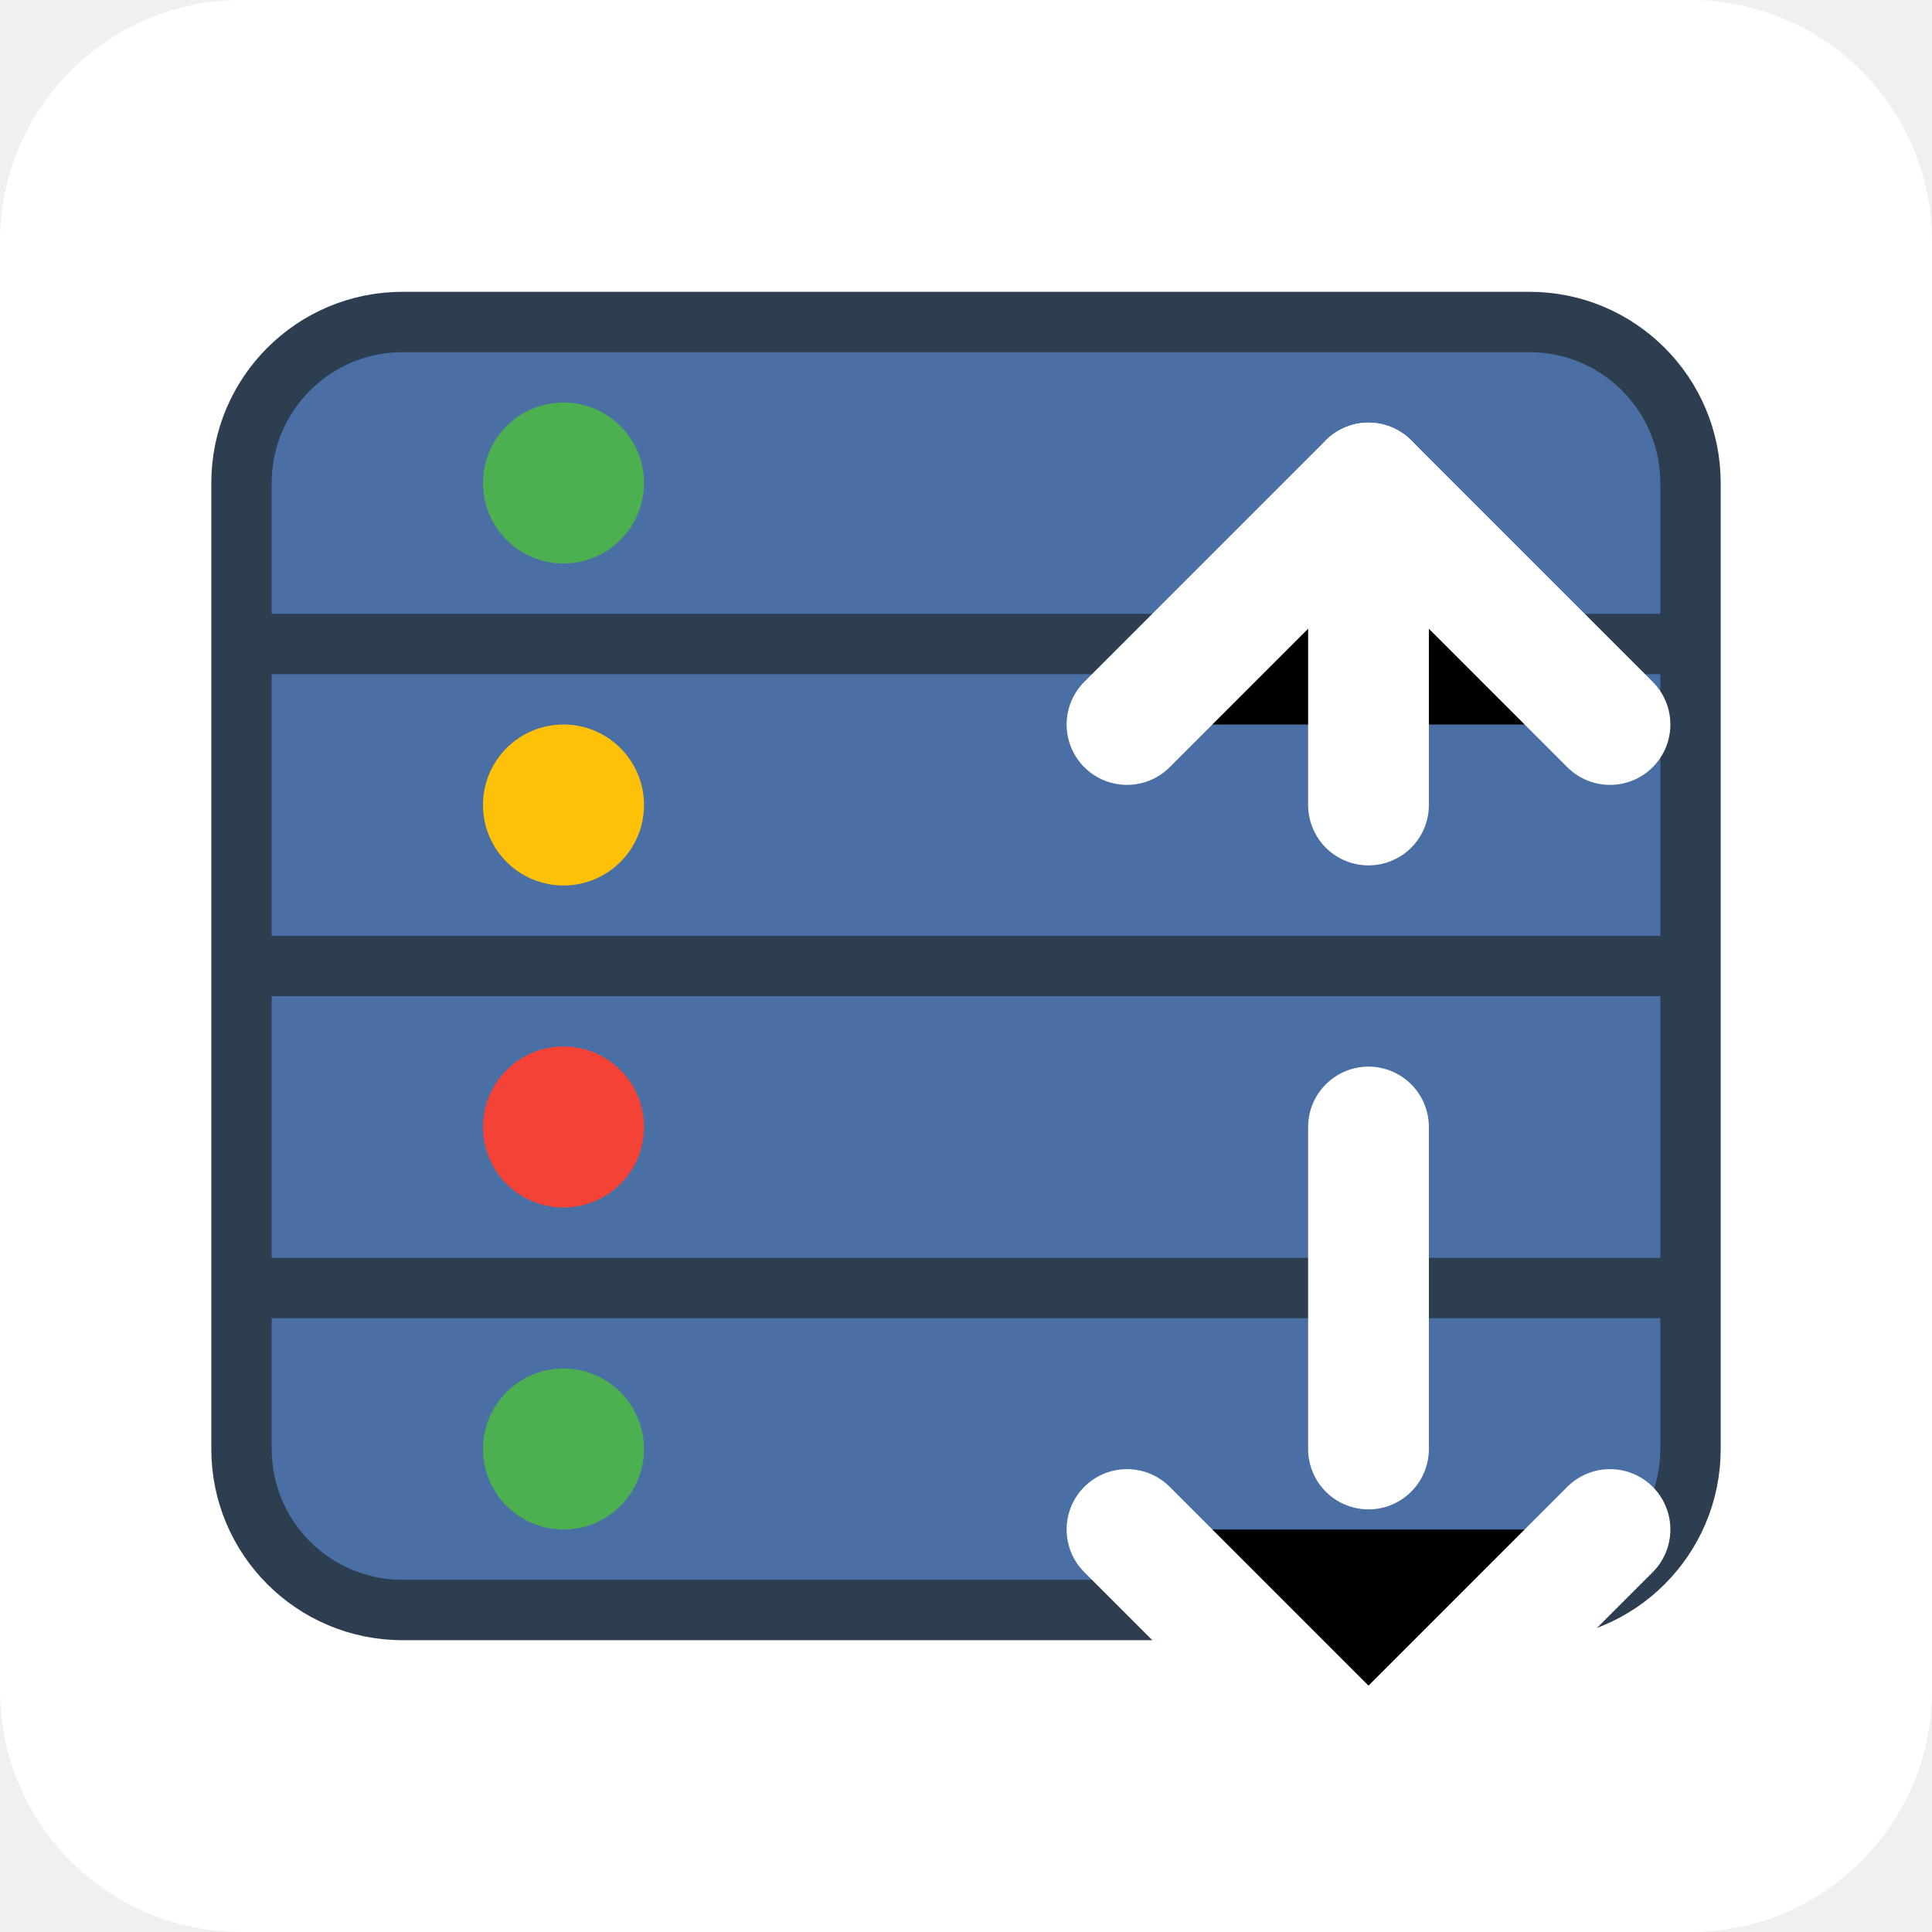
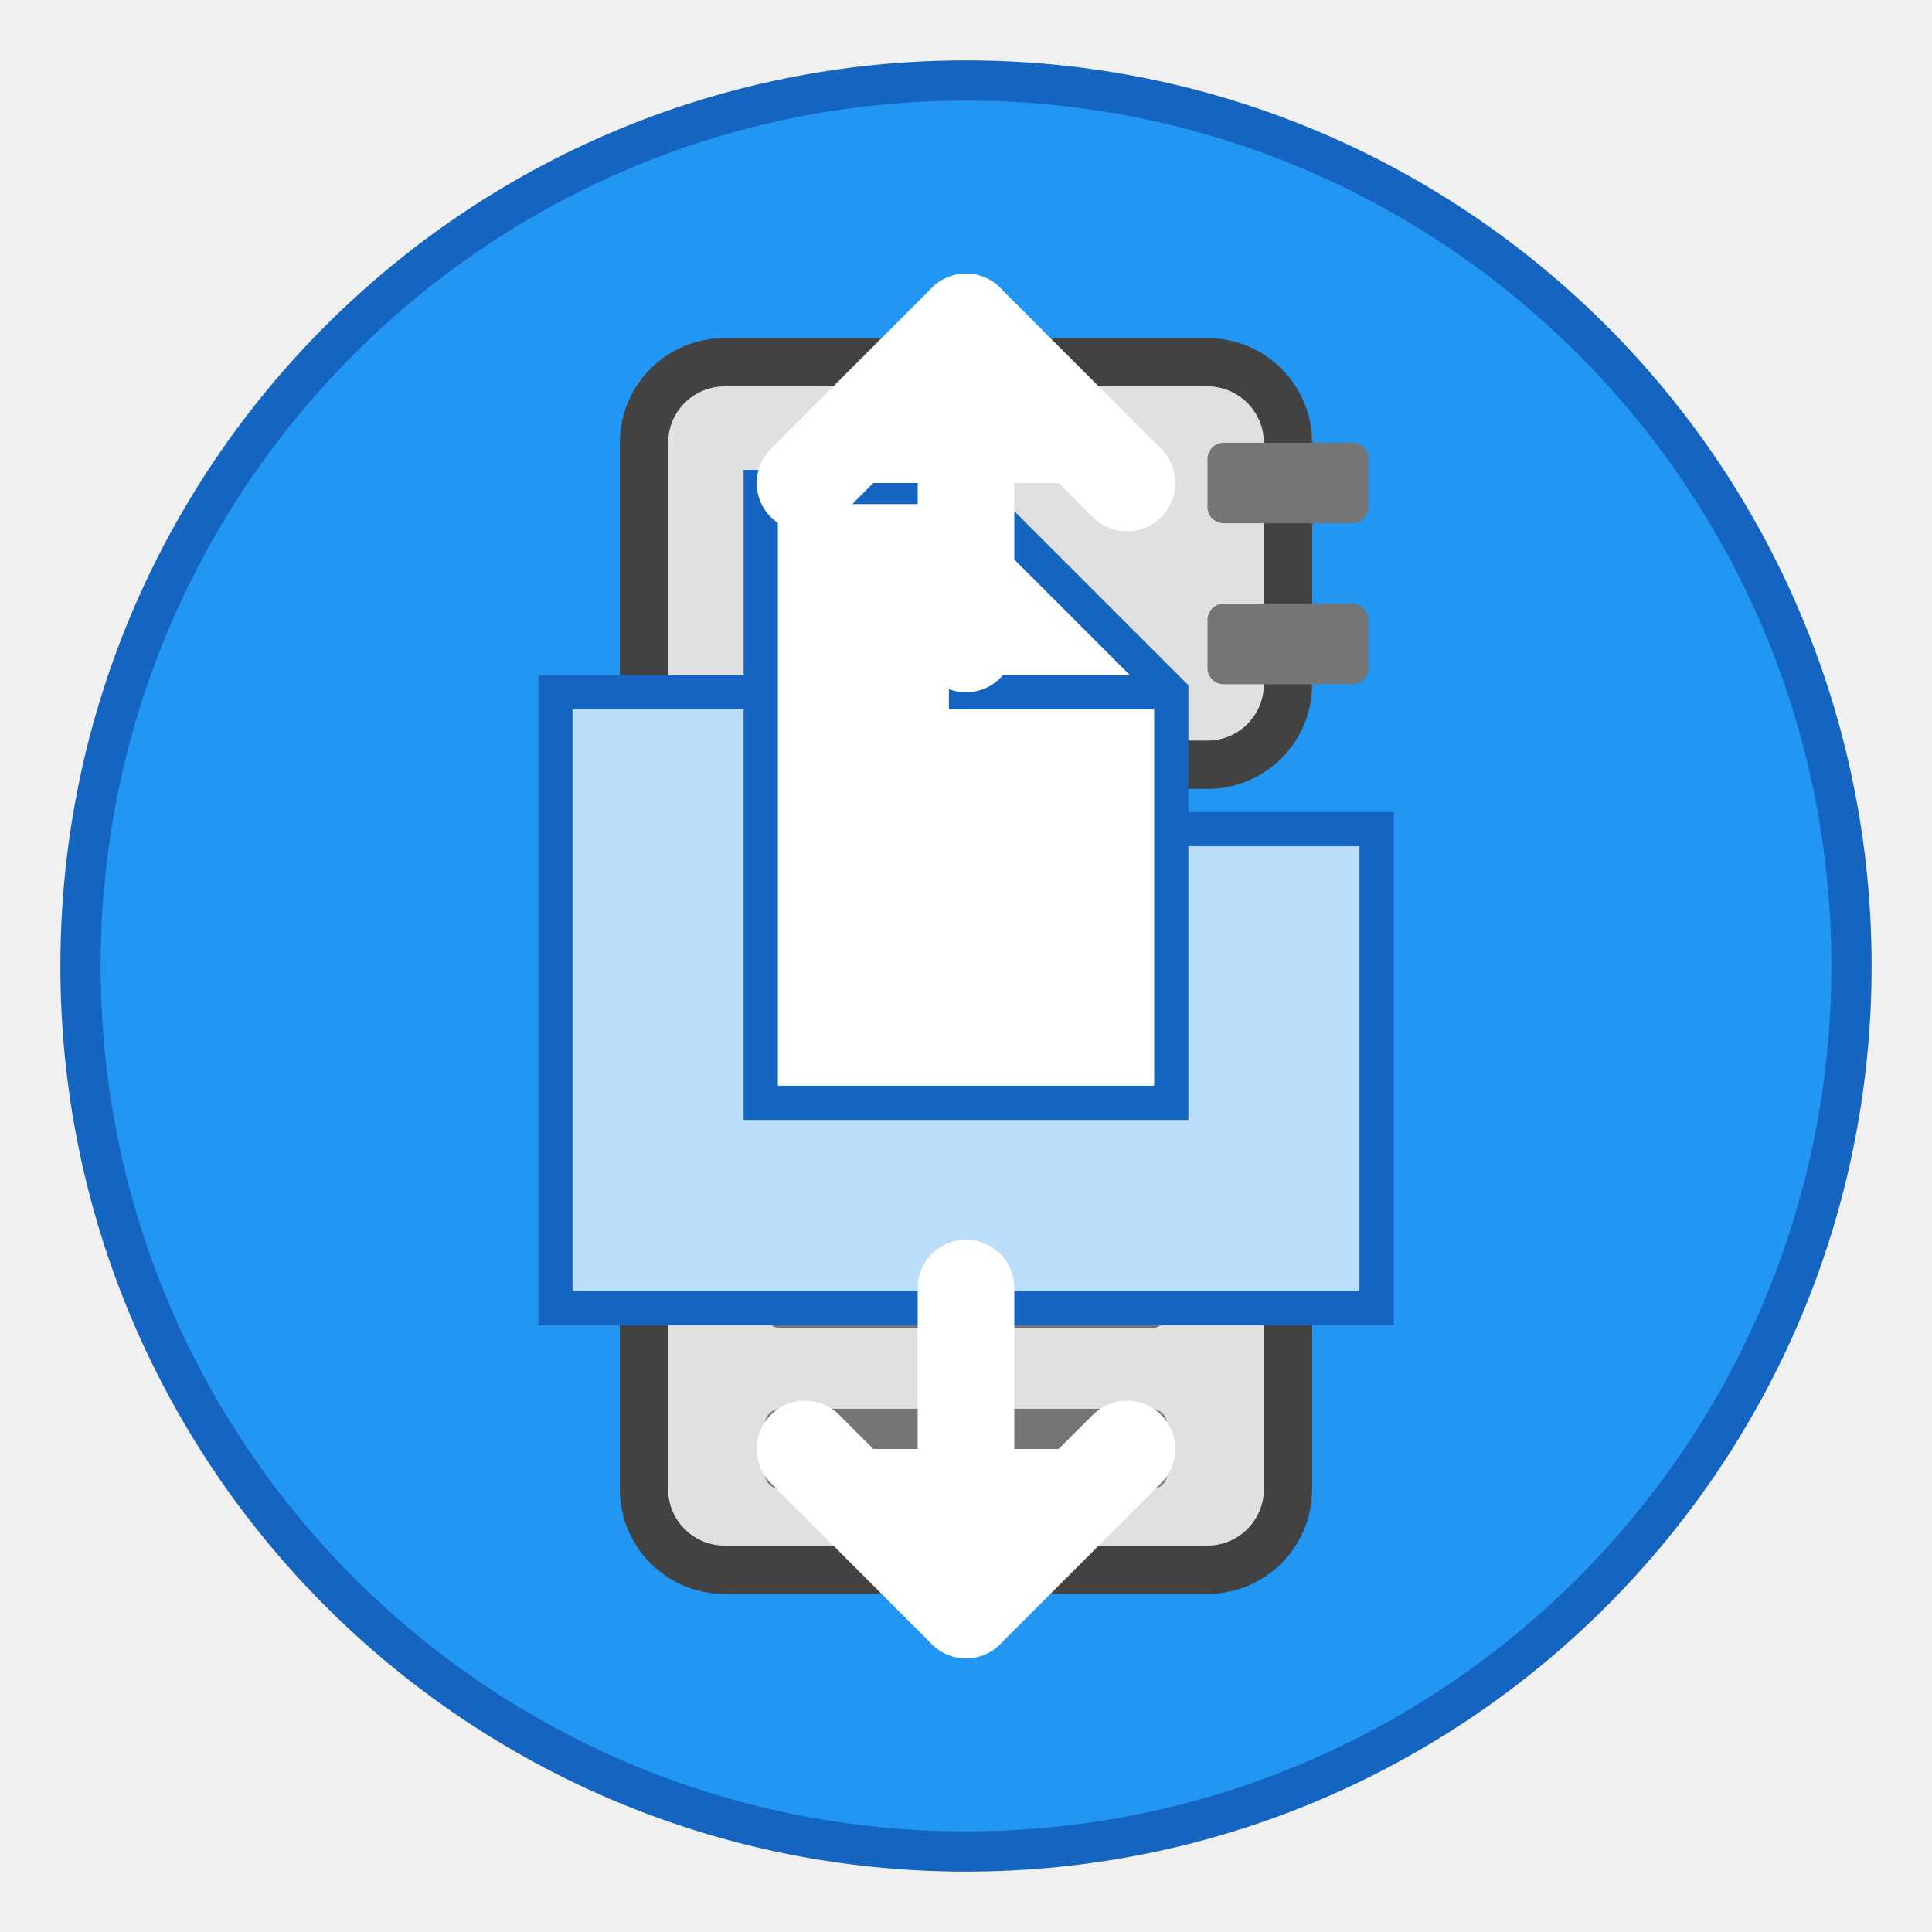
<svg xmlns="http://www.w3.org/2000/svg" width="24" height="24" viewBox="0 0 24 24">
-   <rect width="24" height="24" fill="#ffffff" rx="3" ry="3" />
-   <rect x="3" y="4" width="18" height="16" rx="2" ry="2" fill="#4A6FA5" stroke="#2C3E50" stroke-width="0.75" />
-   <line x1="3" y1="8" x2="21" y2="8" stroke="#2C3E50" stroke-width="0.75" />
-   <line x1="3" y1="12" x2="21" y2="12" stroke="#2C3E50" stroke-width="0.75" />
-   <line x1="3" y1="16" x2="21" y2="16" stroke="#2C3E50" stroke-width="0.75" />
-   <circle cx="7" cy="6" r="1" fill="#4CAF50" />
-   <circle cx="7" cy="10" r="1" fill="#FFC107" />
-   <circle cx="7" cy="14" r="1" fill="#F44336" />
-   <circle cx="7" cy="18" r="1" fill="#4CAF50" />
-   <path d="M14 9l3-3 3 3" stroke="#ffffff" stroke-width="1.5" stroke-linecap="round" stroke-linejoin="round" />
-   <line x1="17" y1="10" x2="17" y2="6" stroke="#ffffff" stroke-width="1.5" stroke-linecap="round" />
-   <path d="M14 19l3 3 3-3" stroke="#ffffff" stroke-width="1.5" stroke-linecap="round" stroke-linejoin="round" />
-   <line x1="17" y1="14" x2="17" y2="18" stroke="#ffffff" stroke-width="1.5" stroke-linecap="round" />
+   <circle cx="12" cy="12" r="11" fill="#2196F3" stroke="#1565C0" stroke-width="0.5" />
+   <g transform="translate(12, 12) rotate(90) translate(-12, -12)">
+     <g>
+       <rect x="4.5" y="8" width="5" height="8" rx="1" ry="1" fill="#E0E0E0" stroke="#424242" stroke-width="0.6" />
+       <rect x="5.5" y="7" width="1" height="2" rx="0.2" ry="0.2" fill="#757575" />
+       <rect x="7.5" y="7" width="1" height="2" rx="0.2" ry="0.2" fill="#757575" />
+     </g>
+     <g>
+       <rect x="14.5" y="8" width="5" height="8" rx="1" ry="1" fill="#E0E0E0" stroke="#424242" stroke-width="0.6" />
+       <rect x="15.5" y="9.5" width="1" height="5" rx="0.2" ry="0.2" fill="#757575" />
+       <rect x="17.5" y="9.5" width="1" height="5" rx="0.2" ry="0.2" fill="#757575" />
+     </g>
+   </g>
+   <g transform="translate(12, 12) scale(0.85) translate(-12, -12)">
+     <path d="M6,8 L6,17 L18,17 L18,10 L12,10 L10,8 Z" fill="#BBDEFB" stroke="#1565C0" stroke-width="0.5" />
+     <path d="M9,5 L9,14 L15,14 L15,8 L12,5 Z" fill="#FFFFFF" stroke="#1565C0" stroke-width="0.5" />
+     <path d="M12,5 L12,8 L15,8" fill="none" stroke="#1565C0" stroke-width="0.5" />
+   </g>
+   <g fill="#FFFFFF" stroke="#FFFFFF" stroke-width="0.4">
+     <path d="M12,4 L12,8" stroke="#FFFFFF" stroke-width="1.2" stroke-linecap="round" />
+     <path d="M10,6 L12,4 L14,6" stroke="#FFFFFF" stroke-width="1.2" stroke-linecap="round" stroke-linejoin="round" />
+     <path d="M12,16 L12,20" stroke="#FFFFFF" stroke-width="1.2" stroke-linecap="round" />
+     <path d="M10,18 L12,20 L14,18" stroke="#FFFFFF" stroke-width="1.2" stroke-linecap="round" stroke-linejoin="round" />
+   </g>
</svg>
